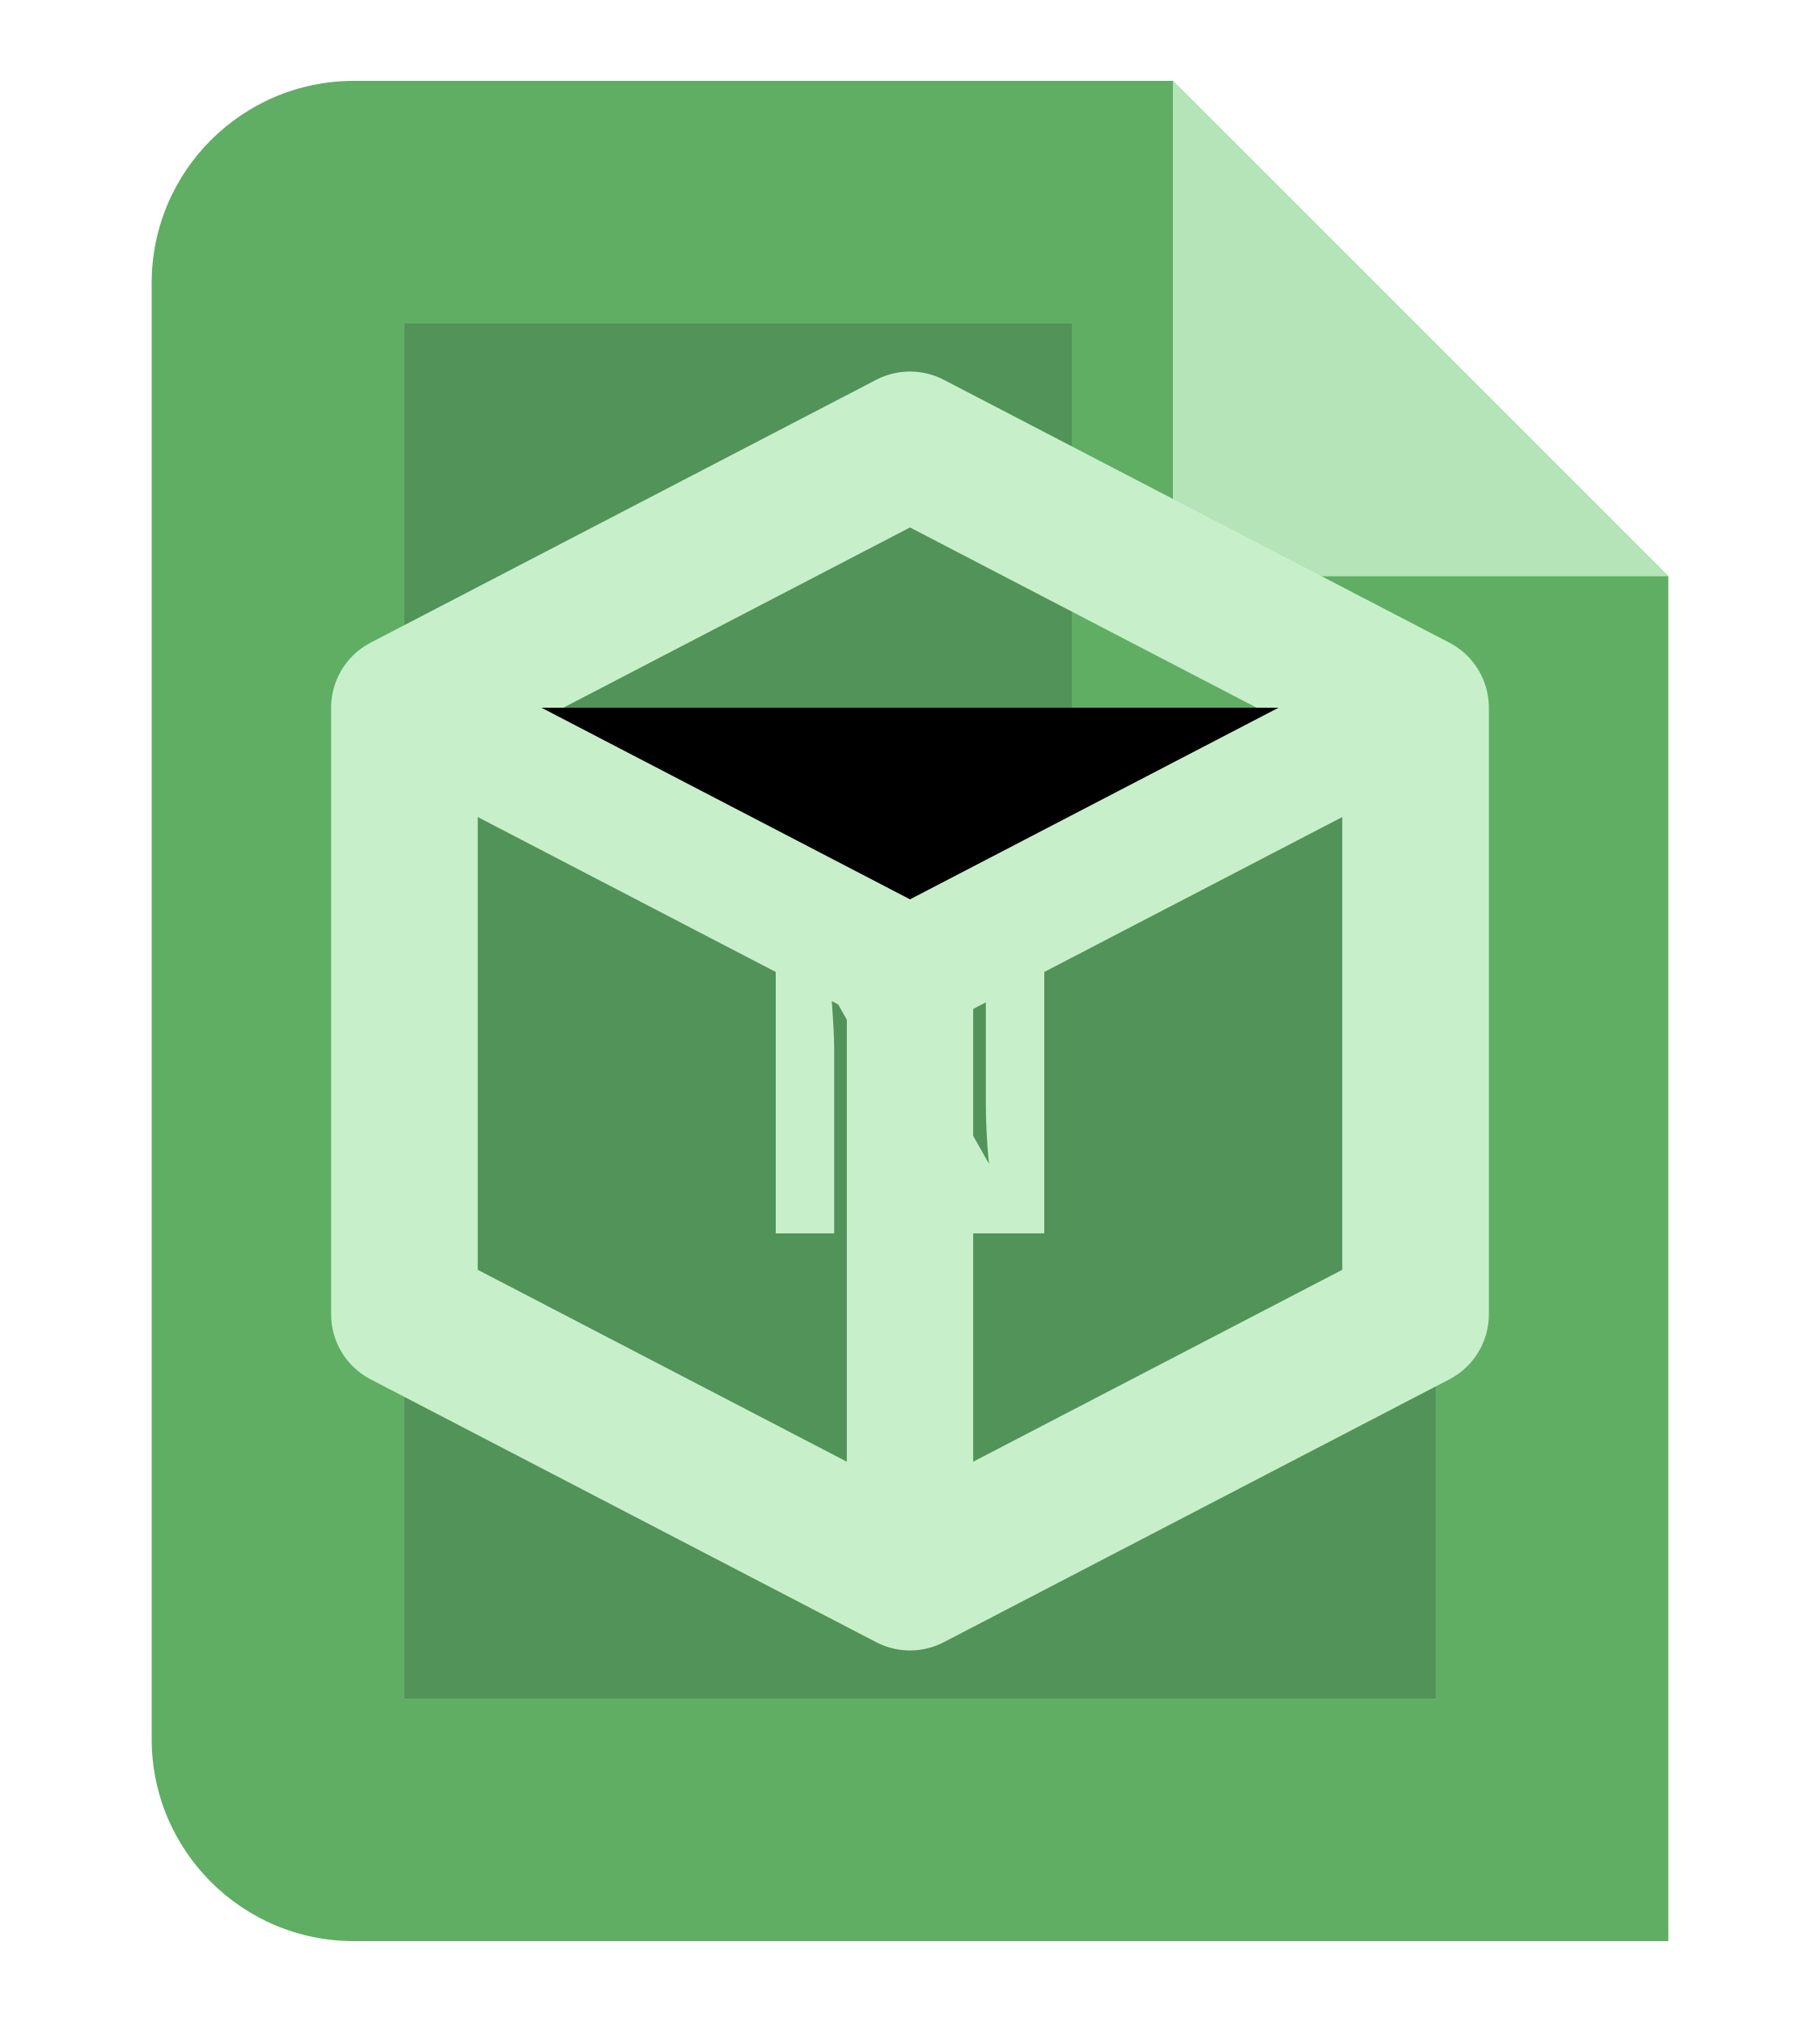
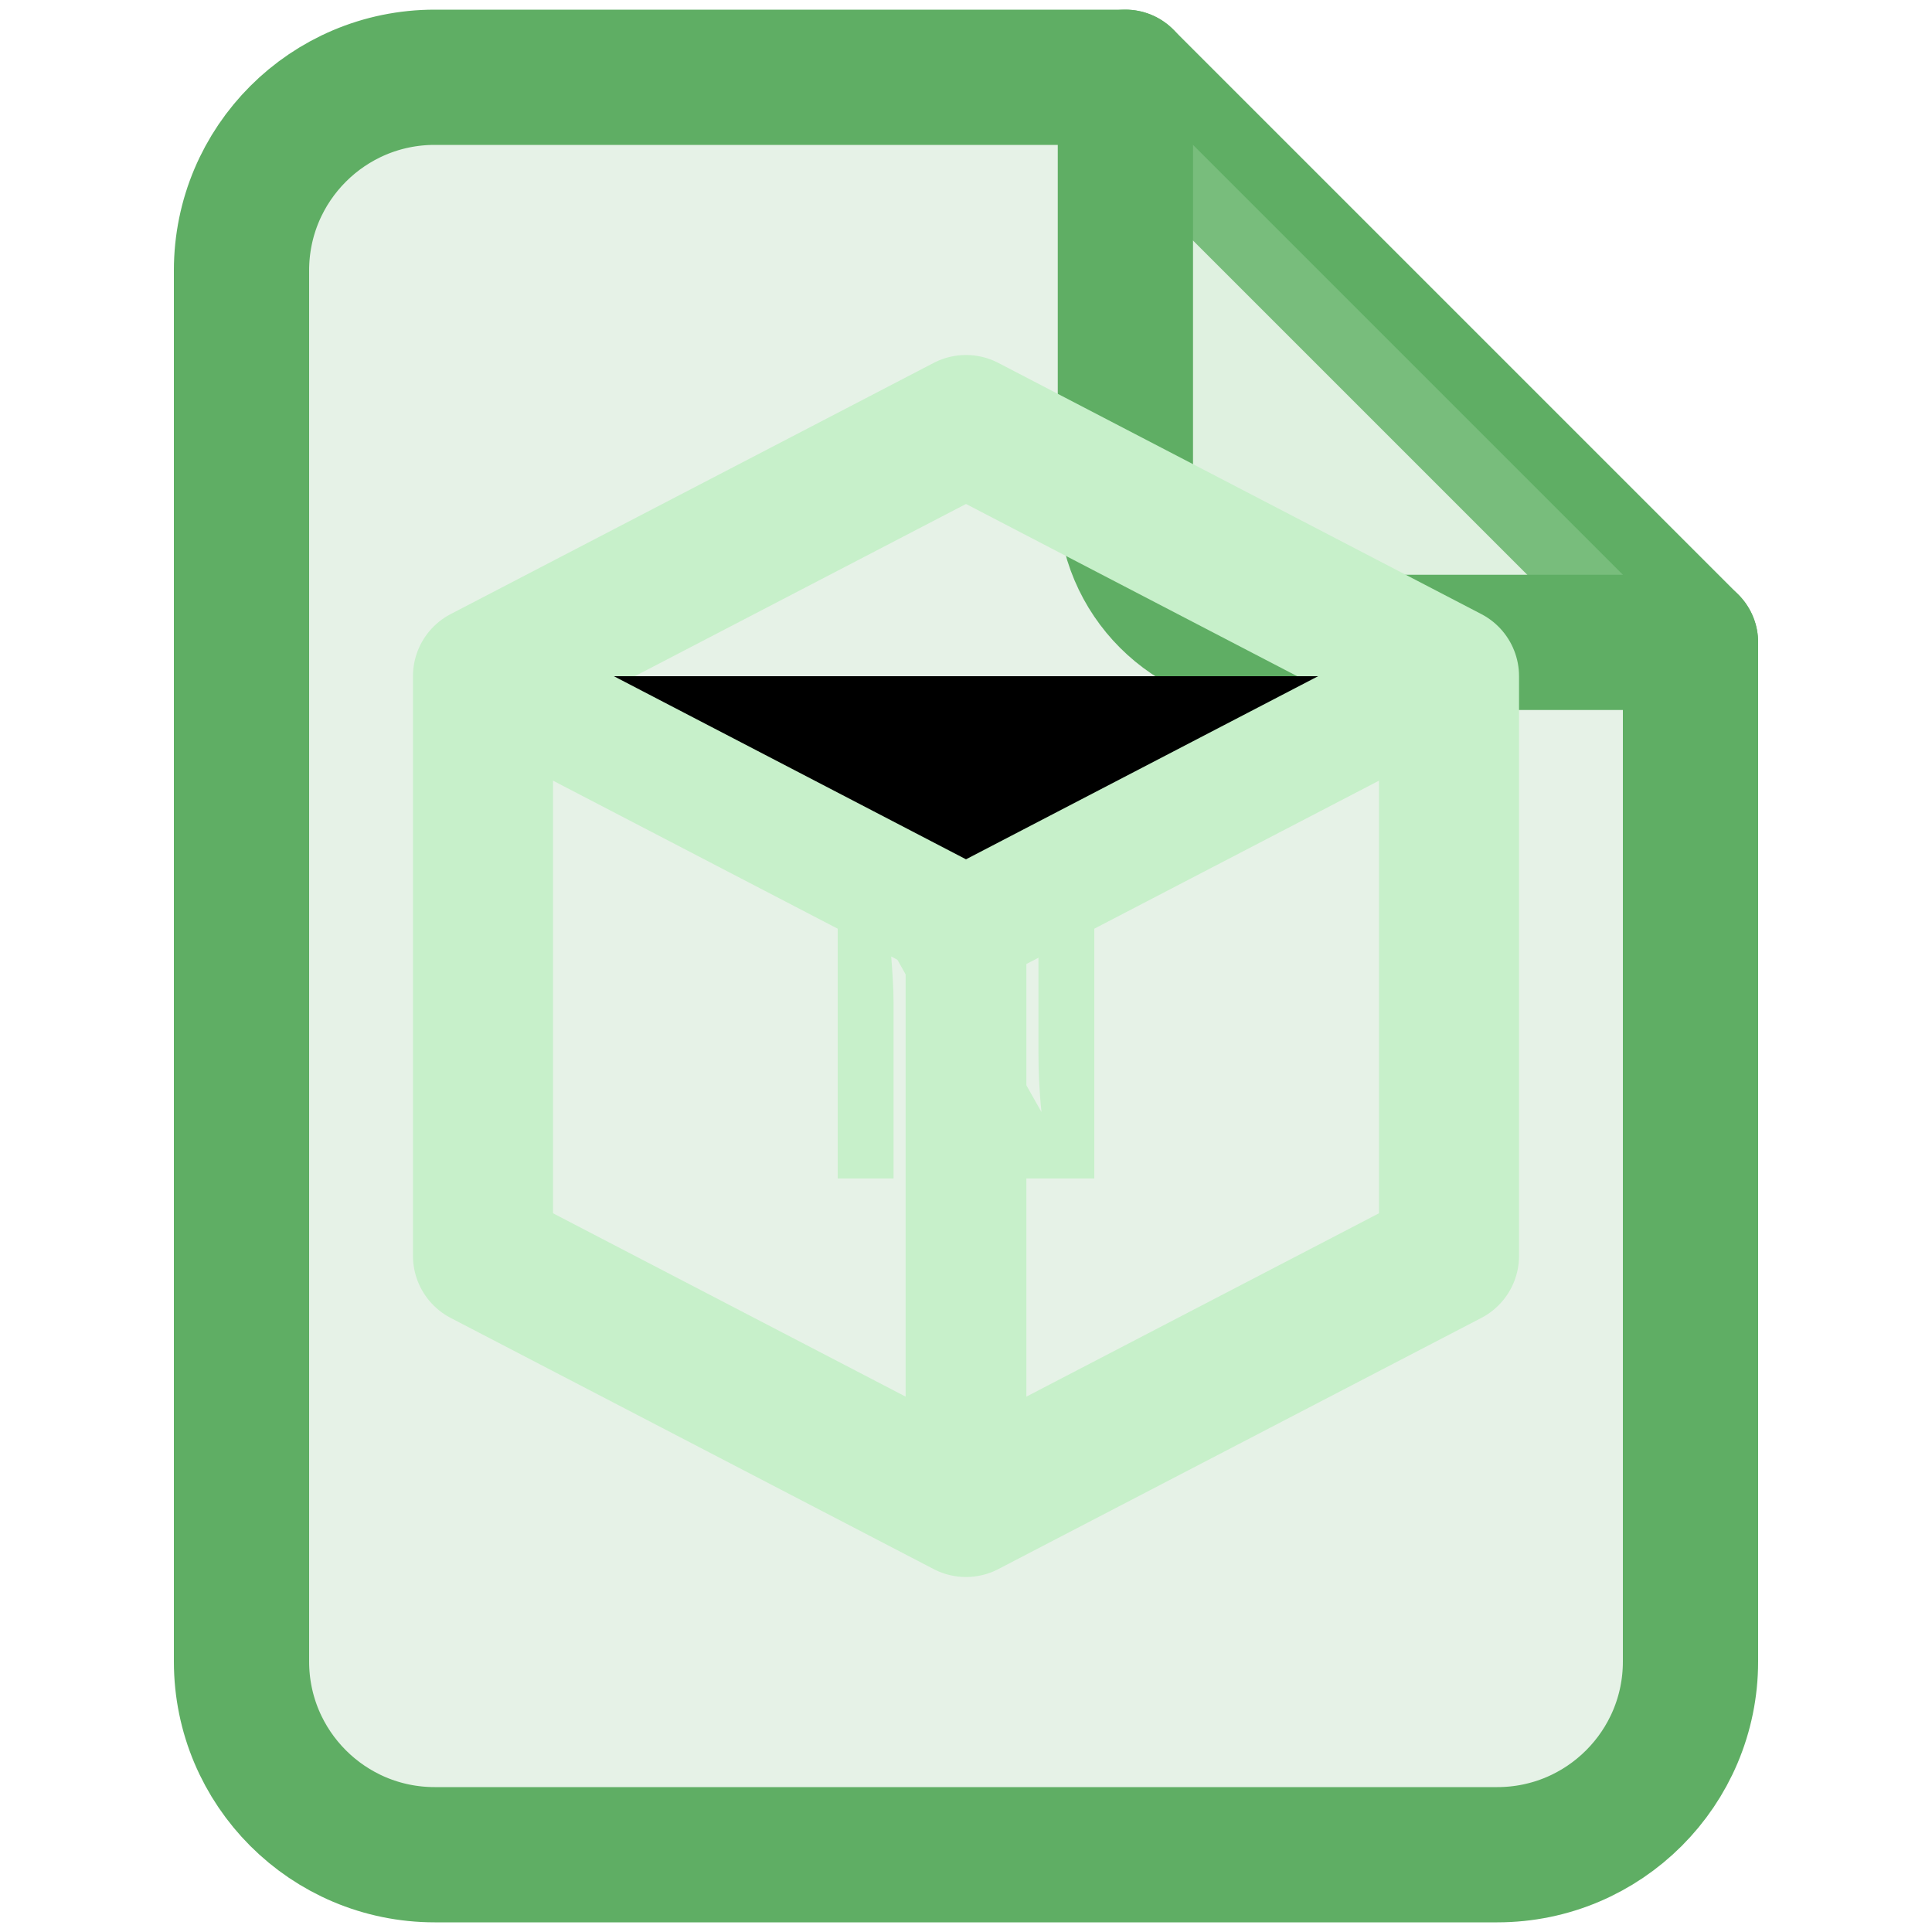
- <svg xmlns="http://www.w3.org/2000/svg" viewBox="3 2 18 20" role="img" aria-label="Node">
-   <path d="M6.5 2.8h8.1L19.5 7.7v13.5H6.5a2 2 0 0 1-2-2V4.8a2 2 0 0 1 2-2Z" fill="#5FAE64" />
-   <path d="M14.6 2.8v4.9h4.9Z" fill="#C7F0CA" opacity=".82" />
-   <path d="M7 5.2h6.6v4.6h3.6v9H7Z" fill="#10161F" opacity=".18" />
+ <svg xmlns="http://www.w3.org/2000/svg" viewBox="2 2 20 20" role="img" aria-label="Node" shape-rendering="geometricPrecision">
+   <path d="M6.5 2.8h7.15l5.85 5.85V19.2a2 2 0 0 1-2 2h-11a2 2 0 0 1-2-2V4.8a2 2 0 0 1 2-2Z" fill="#5FAE64" opacity=".16" />
+   <path d="M6.5 2.8h7.15l5.85 5.85V19.2a2 2 0 0 1-2 2h-11a2 2 0 0 1-2-2V4.8a2 2 0 0 1 2-2Z" fill="none" stroke="#5FAE64" stroke-width="1.4" stroke-linecap="round" stroke-linejoin="round" />
+   <path d="M13.65 2.8v4.35a1.5 1.5 0 0 0 1.5 1.5h4.35Z" fill="#C7F0CA" opacity=".24" />
+   <path d="M13.65 2.8v4.35a1.5 1.5 0 0 0 1.5 1.5h4.35" fill="none" stroke="#5FAE64" stroke-width="1.4" stroke-linecap="round" stroke-linejoin="round" />
  <path d="m12 6.4 5 2.6v6l-5 2.6-5-2.6V9z" fill="none" stroke="#C7F0CA" stroke-width="1.45" stroke-linejoin="round" />
  <path d="M7 9l5 2.6L17 9M12 11.6v6" stroke="#C7F0CA" stroke-width="1.25" stroke-linecap="round" />
  <text x="12" y="14.2" text-anchor="middle" font-family="Arial,sans-serif" font-size="4.5" font-weight="700" fill="#C7F0CA">N</text>
</svg>
